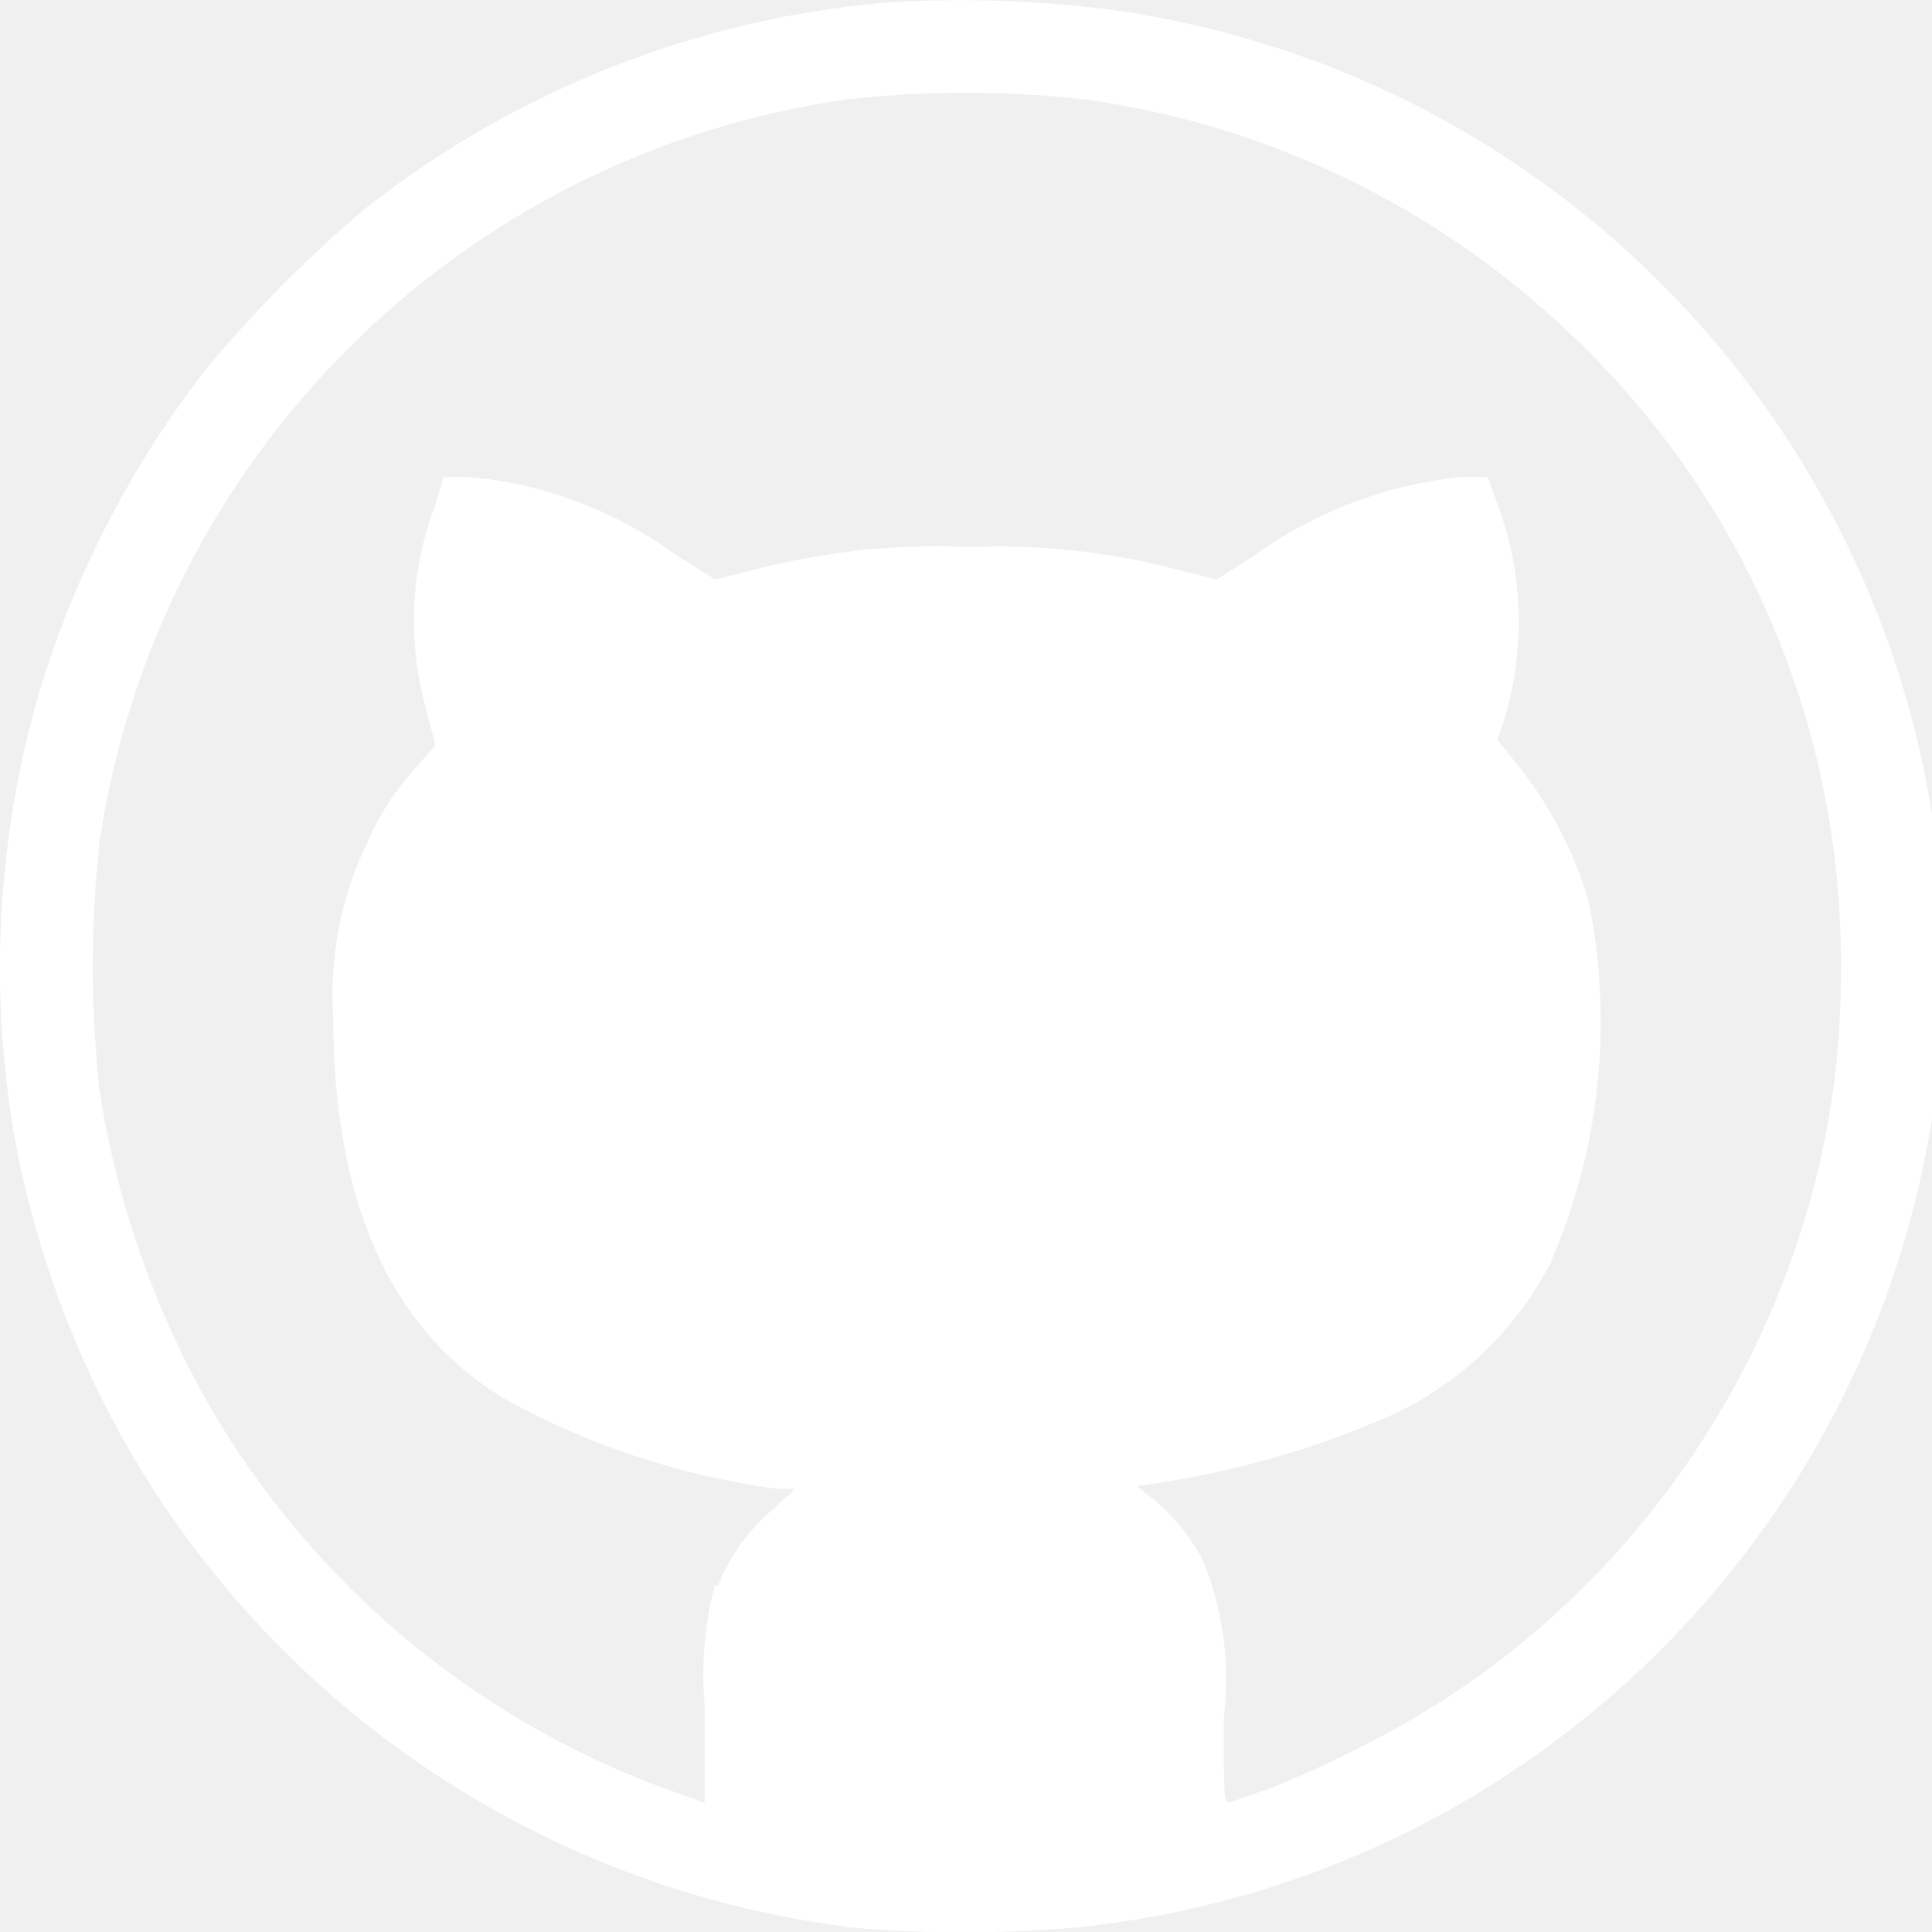
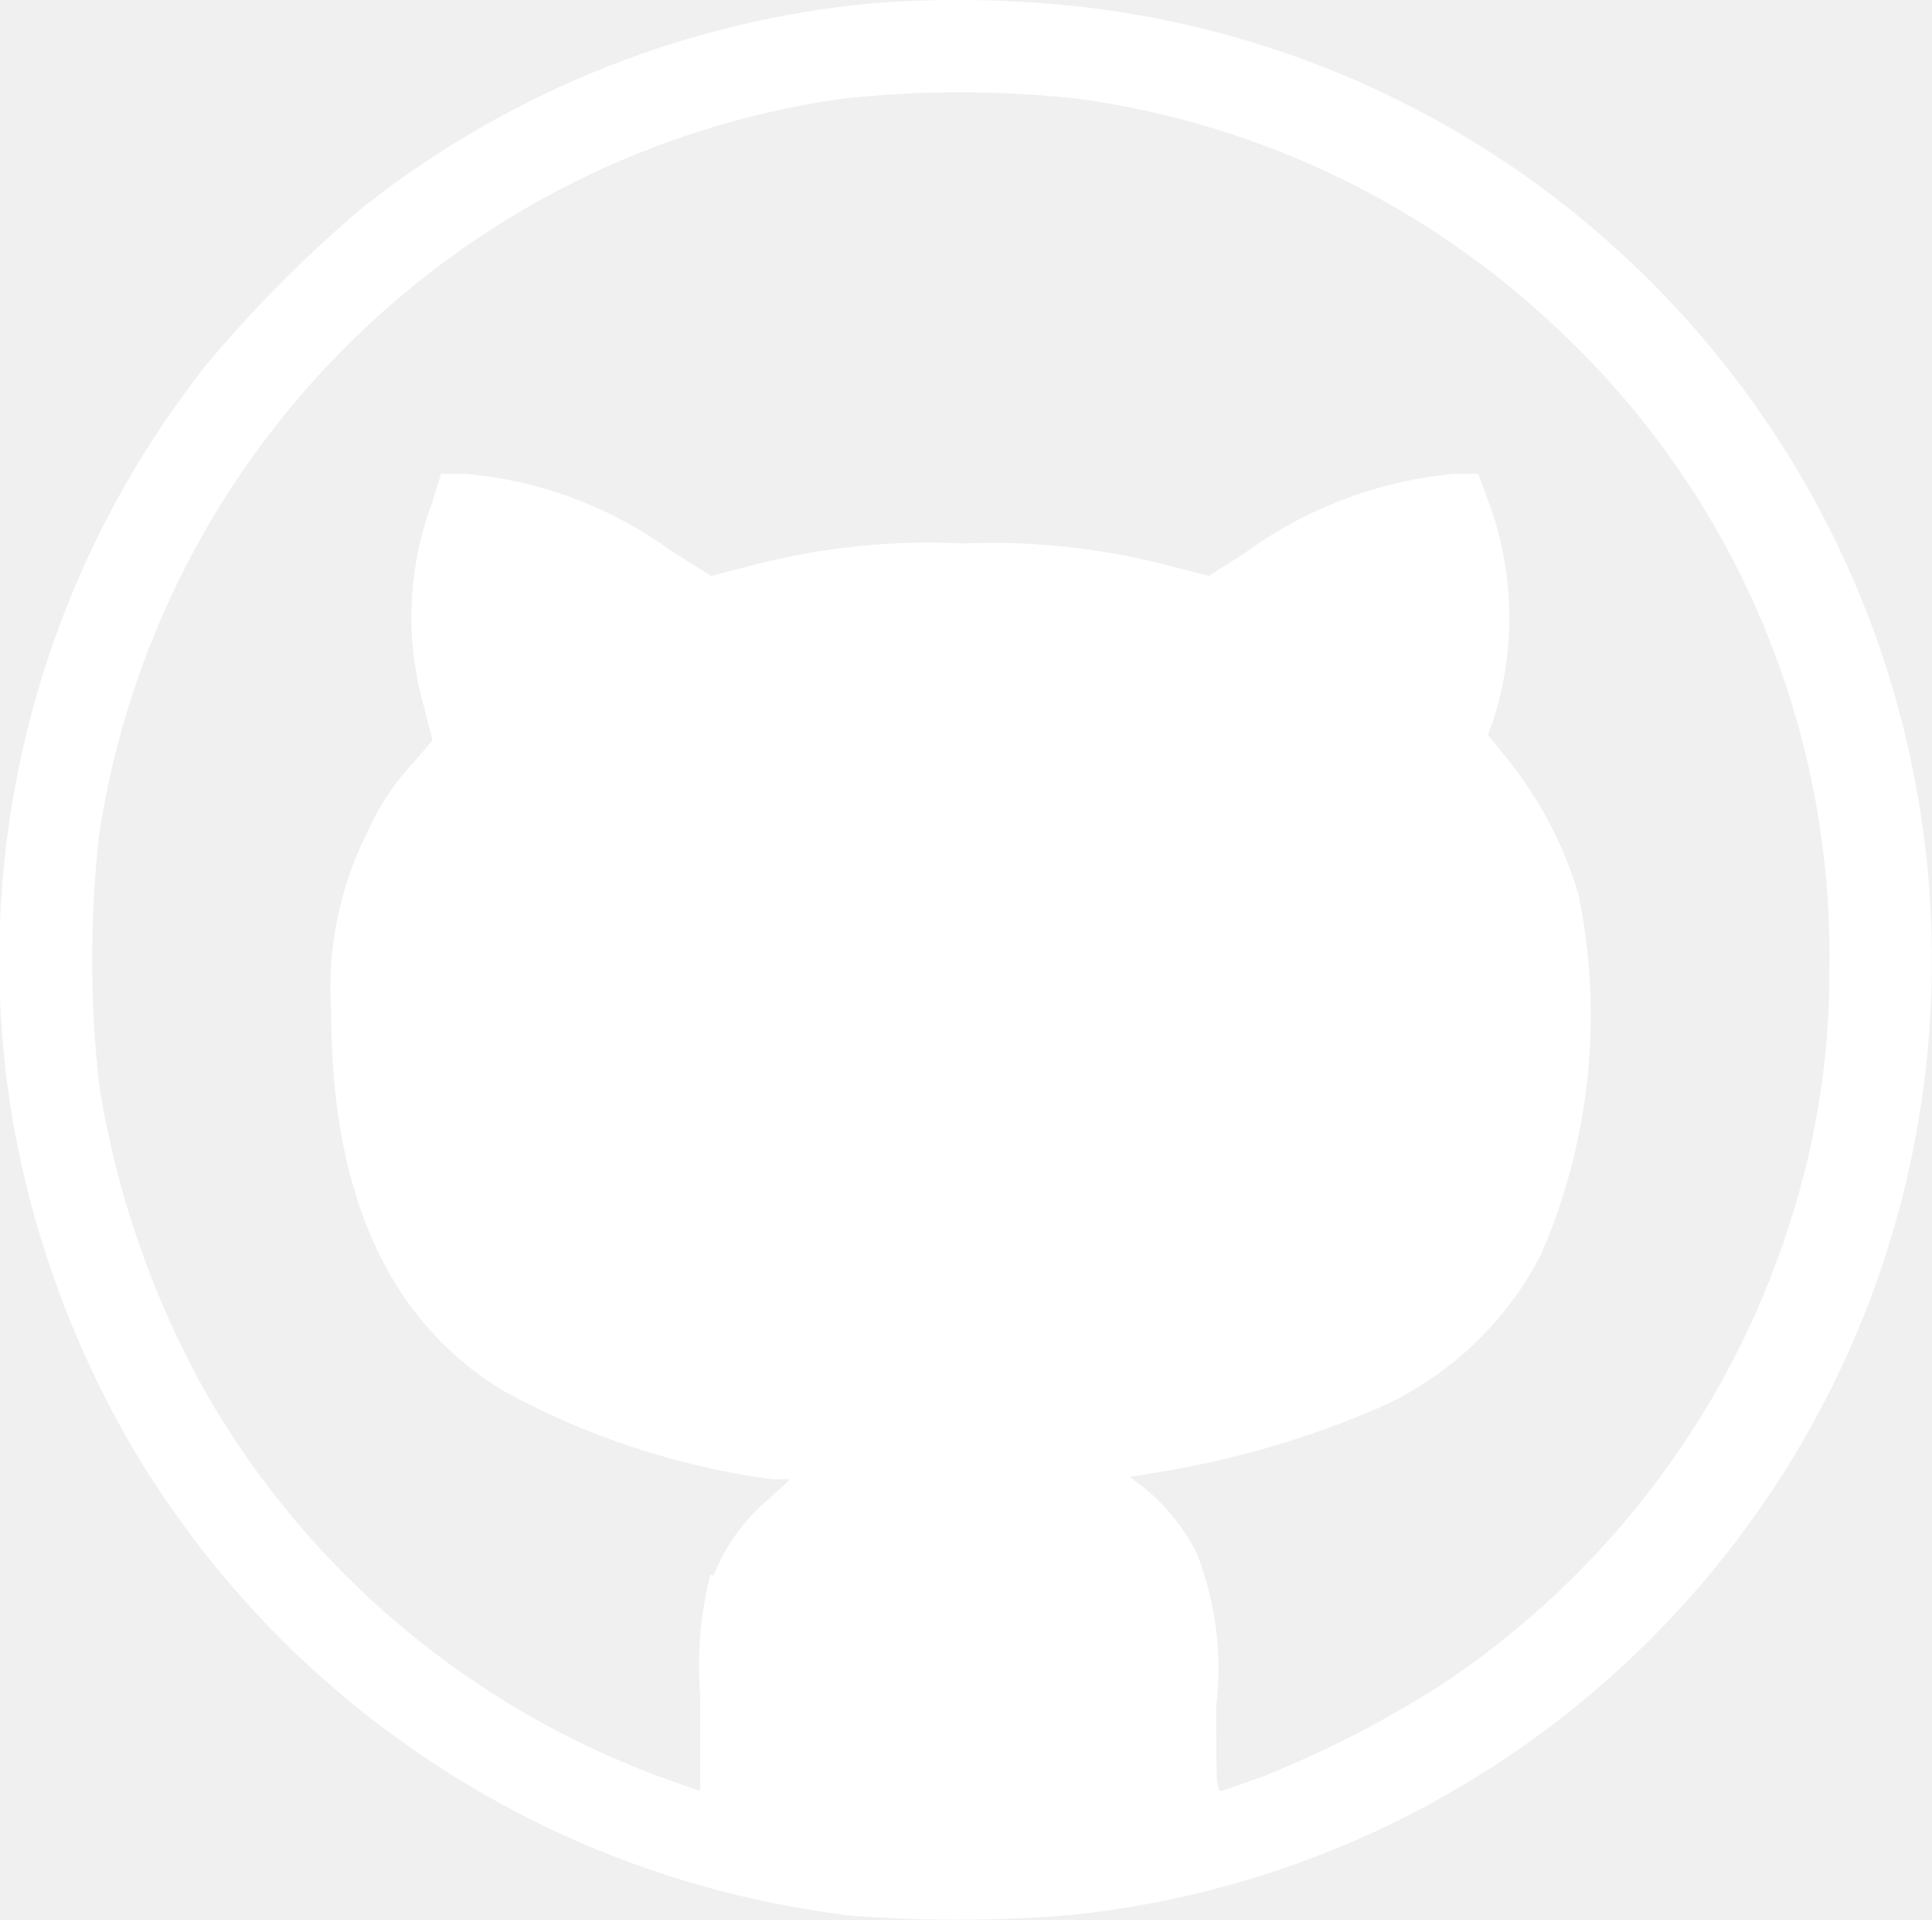
- <svg xmlns="http://www.w3.org/2000/svg" width="32" height="32" viewBox="0 0 32 32">
-   <path d="M14,31.91A16.11,16.11,0,0,1,2.13,24,16.42,16.42,0,0,1,.25,18.89a16.36,16.36,0,0,1,.41-7.46A16.48,16.48,0,0,1,3.44,6.08,21.32,21.32,0,0,1,6.08,3.43,16.2,16.2,0,0,1,14.58.05a19.41,19.41,0,0,1,3.74.1,16,16,0,0,1-.44,31.77,21.63,21.63,0,0,1-3.86,0Zm-2.11-5.64A3.19,3.19,0,0,1,12.8,25l.37-.34-.3,0a12.81,12.81,0,0,1-4.51-1.49c-1.89-1.14-2.84-3.26-2.84-6.31a5.78,5.78,0,0,1,.58-2.94,4.38,4.38,0,0,1,.81-1.23l.3-.35-.16-.62A5.39,5.39,0,0,1,7.2,8.39l.15-.49h.42a6.84,6.84,0,0,1,3.41,1.28l.67.42.74-.19a12,12,0,0,1,3.47-.35,11.6,11.6,0,0,1,3.46.38l.63.16.61-.39A7.08,7.08,0,0,1,24.22,7.9h.42l.13.36A5.59,5.59,0,0,1,24.89,12l-.09.25.4.5a6.58,6.58,0,0,1,1.11,2.17,10,10,0,0,1-.63,6A5.58,5.58,0,0,1,23,23.46a15.15,15.15,0,0,1-3.68,1.08l-.49.08.26.2a3.32,3.32,0,0,1,.85,1.06,5.24,5.24,0,0,1,.33,2.57c0,1.34,0,1.43.11,1.4l.68-.24A17.55,17.55,0,0,0,24,28.1a14.49,14.49,0,0,0,5.92-8,13.78,13.78,0,0,0,.57-4A14.3,14.3,0,0,0,26,5.52a14.52,14.52,0,0,0-8-3.87,17.7,17.7,0,0,0-4,0A14.6,14.6,0,0,0,1.65,13.93a19.1,19.1,0,0,0,0,4.14,15.35,15.35,0,0,0,1.81,5.2A14.53,14.53,0,0,0,11,29.62l.67.24,0-1.61a6,6,0,0,1,.17-2Z" fill="#fff" />
+ <svg xmlns="http://www.w3.org/2000/svg" width="32.2" height="32" viewBox="0 0 32.2 32">
+   <path d="M14,31.91A16.12,16.12,0,0,1,2.13,24,16.47,16.47,0,0,1,.25,18.89,16,16,0,0,1,3.44,6.08,21.32,21.32,0,0,1,6.08,3.43,16.14,16.14,0,0,1,14.58.05a18.7,18.7,0,0,1,3.74.1,16,16,0,0,1-.44,31.77,22.62,22.62,0,0,1-3.86,0Zm-2.11-5.64A3.2,3.2,0,0,1,12.8,25l.37-.34h-.3a12.9,12.9,0,0,1-4.51-1.49C6.47,22,5.52,19.91,5.52,16.86a5.73,5.73,0,0,1,.58-2.94,4.24,4.24,0,0,1,.81-1.23l.3-.35-.16-.62A5.41,5.41,0,0,1,7.2,8.39l.15-.49h.42a6.81,6.81,0,0,1,3.41,1.28l.67.42.74-.19a11.58,11.58,0,0,1,3.47-.35,11.53,11.53,0,0,1,3.46.38l.63.16.61-.39A7,7,0,0,1,24.22,7.9h.42l.13.36A5.58,5.58,0,0,1,24.89,12l-.09.25.4.5a6.57,6.57,0,0,1,1.11,2.17,10,10,0,0,1-.63,6A5.6,5.6,0,0,1,23,23.46a15.57,15.57,0,0,1-3.68,1.08l-.49.08.26.2a3.37,3.37,0,0,1,.85,1.06,5.24,5.24,0,0,1,.33,2.57c0,1.34,0,1.43.11,1.4l.68-.24A17.73,17.73,0,0,0,24,28.1a14.51,14.51,0,0,0,5.92-8,13.58,13.58,0,0,0,.57-4A14.29,14.29,0,0,0,26,5.52a14.46,14.46,0,0,0-8-3.87,17.83,17.83,0,0,0-4,0A14.61,14.61,0,0,0,1.65,13.93a19.1,19.1,0,0,0,0,4.14,15.48,15.48,0,0,0,1.81,5.2A14.56,14.56,0,0,0,11,29.62l.67.24V28.25a6.12,6.12,0,0,1,.17-2Z" fill="#fff" />
</svg>
